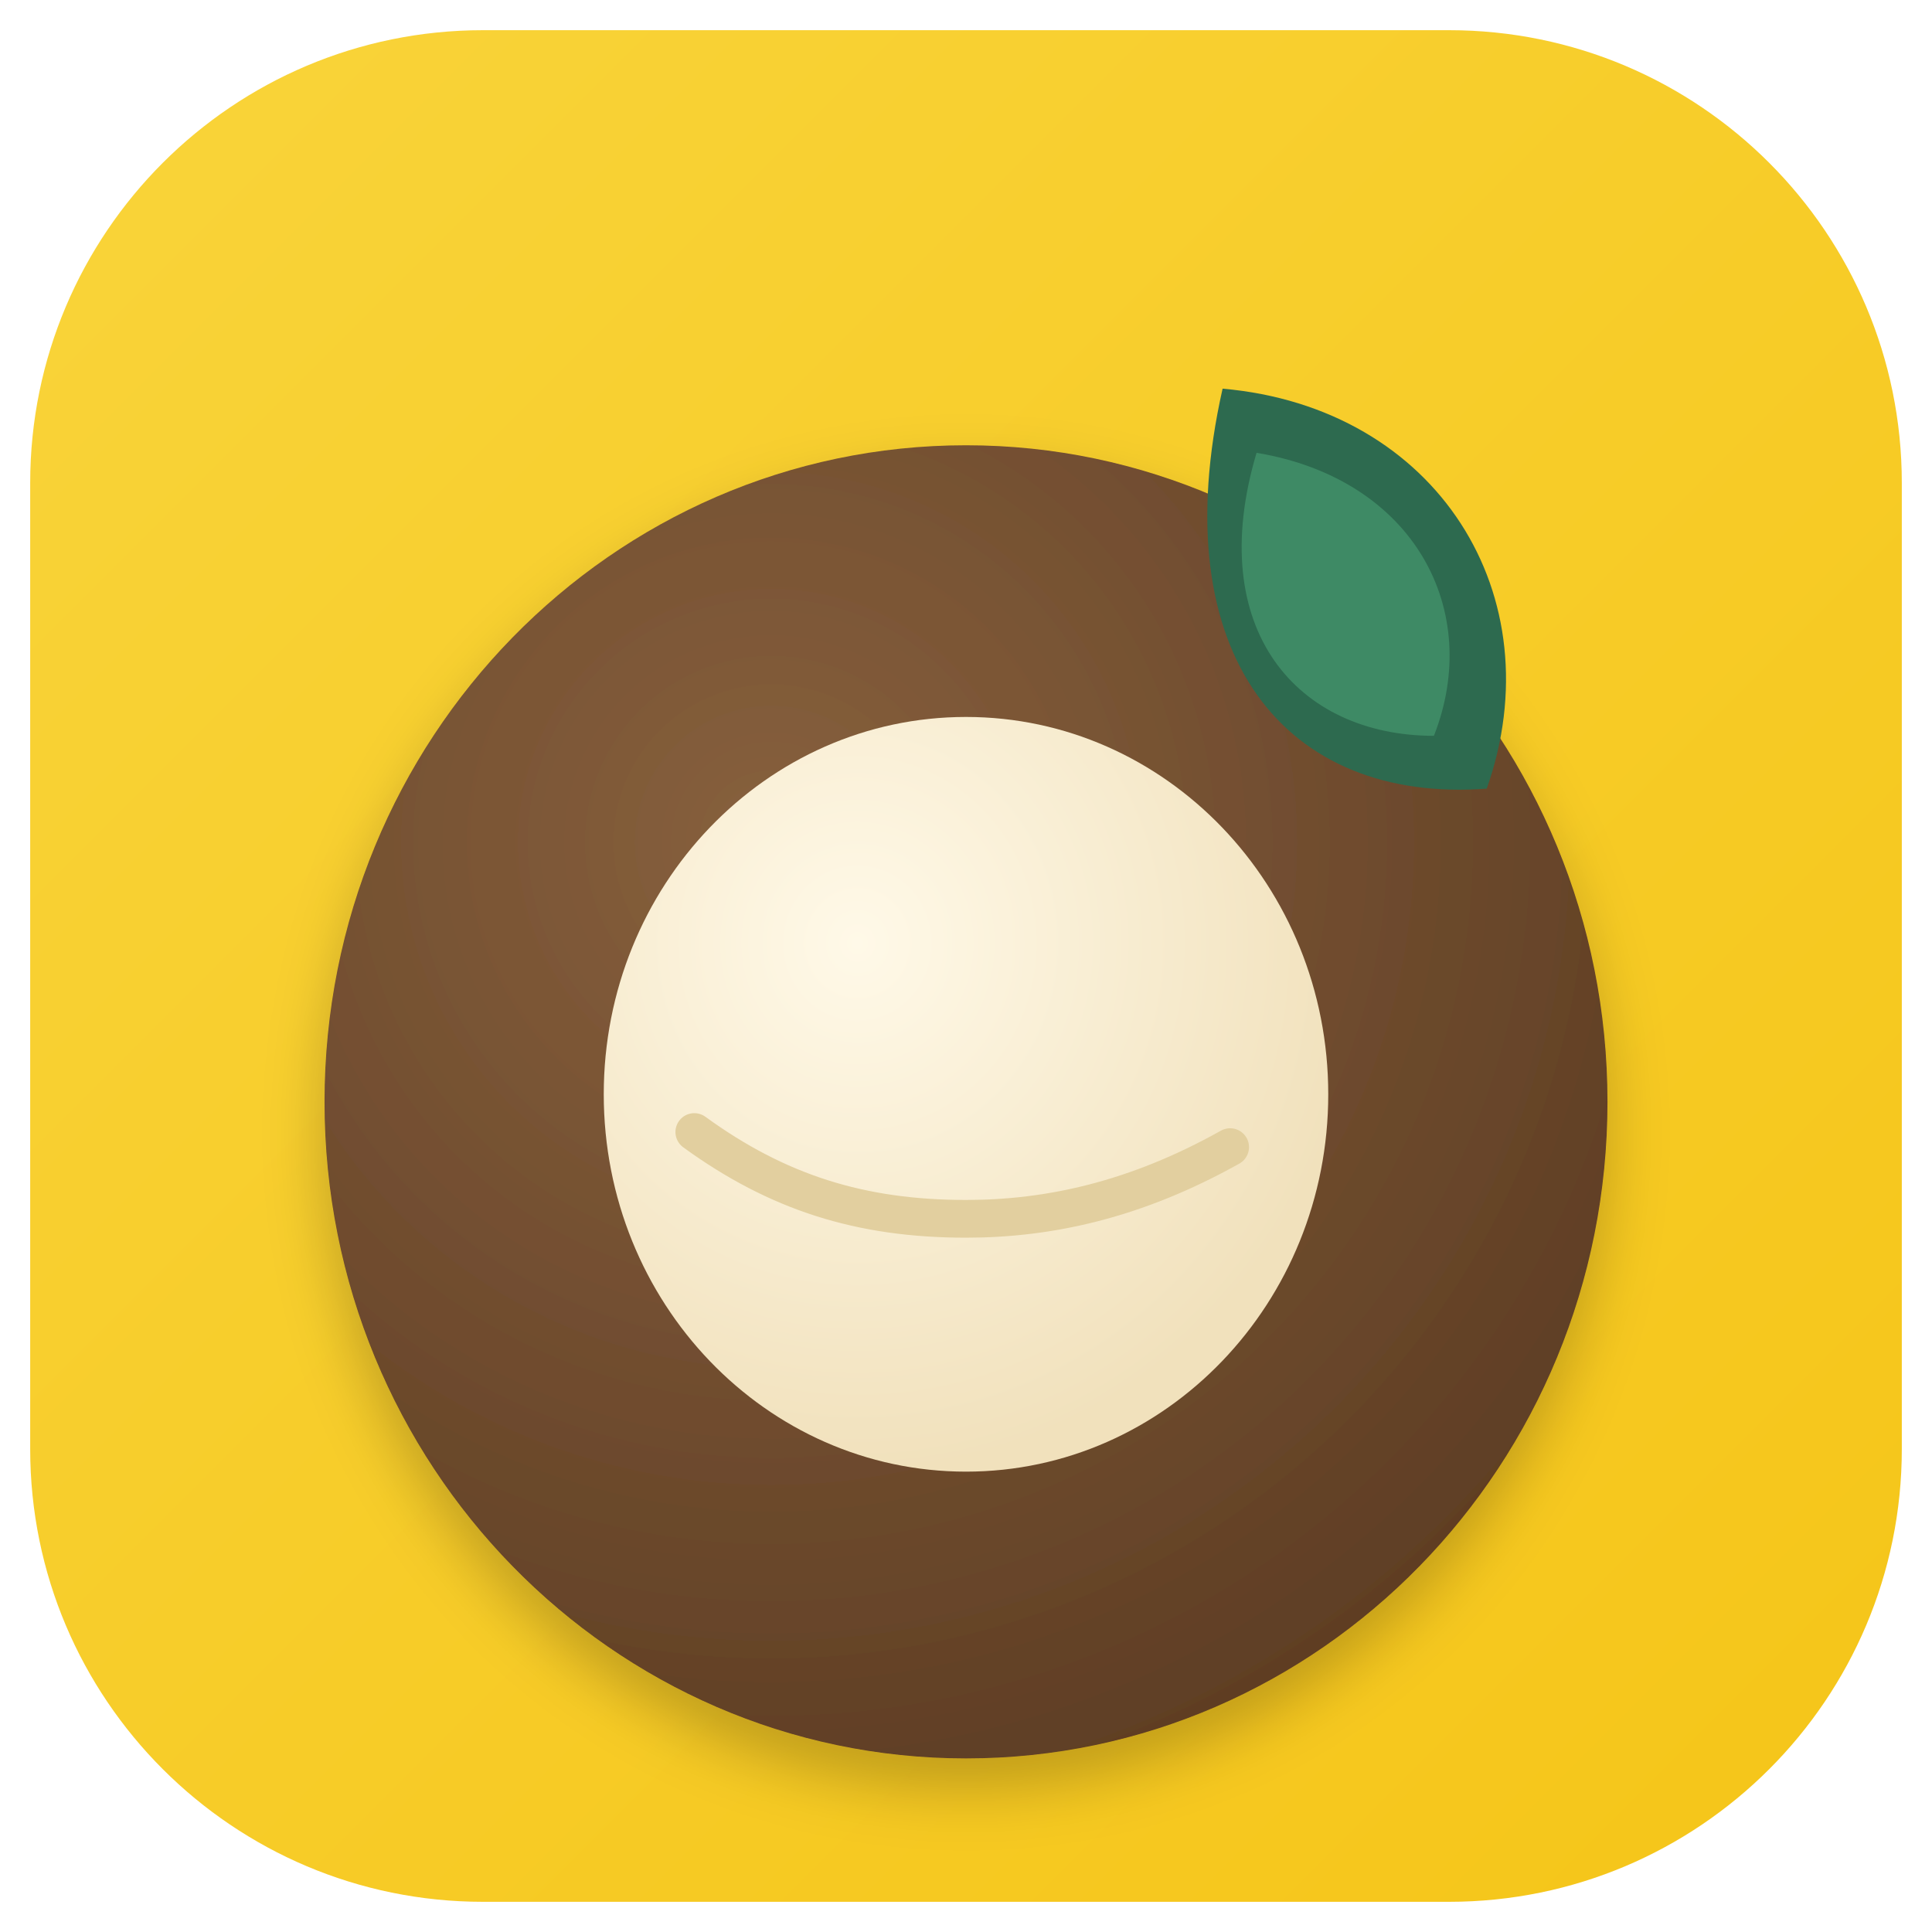
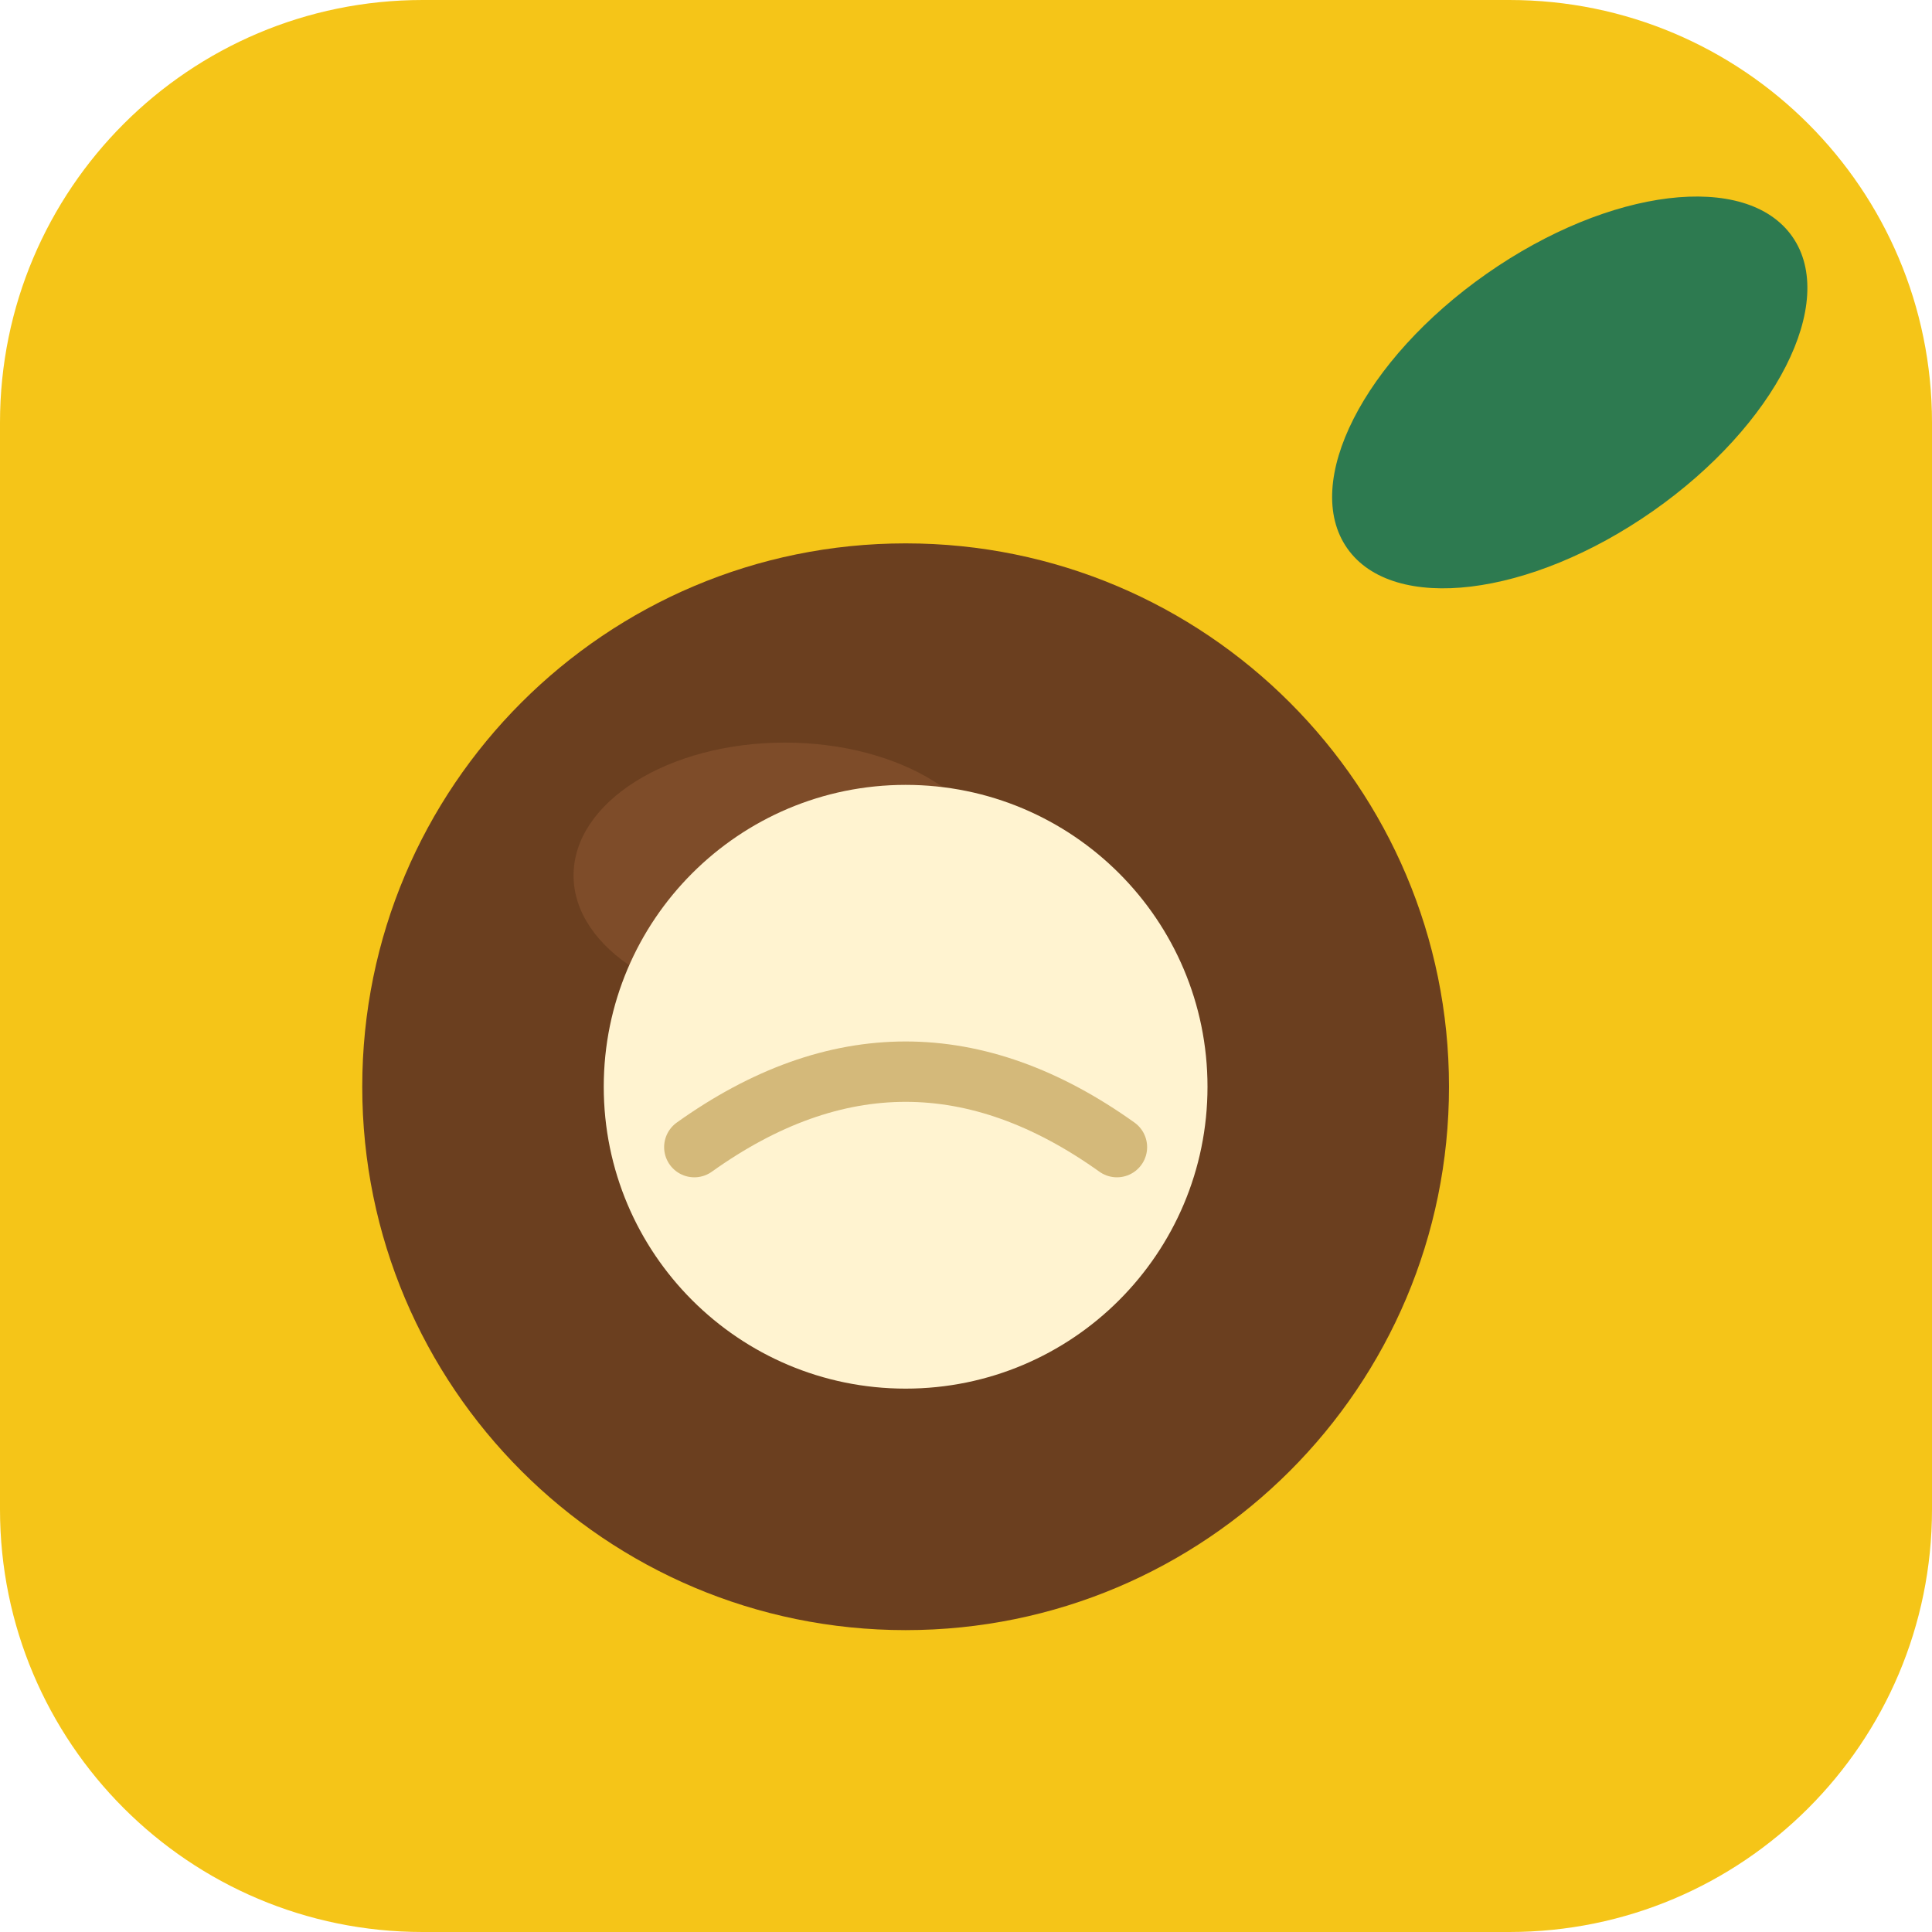
- <svg xmlns="http://www.w3.org/2000/svg" viewBox="0 0 512 512" role="img" aria-label="Rio Macca favicon">
-   <defs>
-     <linearGradient id="bg" x1="0" y1="0" x2="1" y2="1">
-       <stop offset="0" stop-color="#F9D43A" />
-       <stop offset="1" stop-color="#F5C518" />
-     </linearGradient>
-     <radialGradient id="shell" cx="35%" cy="30%" r="75%">
-       <stop offset="0" stop-color="#87603D" />
-       <stop offset="1" stop-color="#5F3E24" />
-     </radialGradient>
-     <radialGradient id="kernel" cx="35%" cy="30%" r="70%">
-       <stop offset="0" stop-color="#FFF9E8" />
-       <stop offset="1" stop-color="#F1E1BC" />
-     </radialGradient>
-     <filter id="shadow" x="-20%" y="-20%" width="140%" height="140%">
-       <feDropShadow dx="0" dy="8" stdDeviation="8" flood-color="#000" flood-opacity="0.22" />
-     </filter>
-   </defs>
-   <rect x="8" y="8" width="496" height="496" rx="120" fill="url(#bg)" />
-   <g filter="url(#shadow)">
-     <ellipse cx="256" cy="292" rx="170" ry="174" fill="url(#shell)" />
-     <ellipse cx="256" cy="290" rx="96" ry="100" fill="url(#kernel)" />
-     <path d="M184 300c22 16 44 23 72 23 22 0 45-5 70-19" fill="none" stroke="#E2CF9F" stroke-width="10" stroke-linecap="round" />
-   </g>
-   <path d="M324 103c57 5 88 55 70 106-53 4-86-35-70-106Z" fill="#2D6A4F" />
-   <path d="M333 120c42 7 60 42 47 75-36 0-61-28-47-75Z" fill="#3E8A65" />
+ <svg xmlns="http://www.w3.org/2000/svg" viewBox="0 0 32 32">
+   <rect width="32" height="32" rx="7" fill="#F5C518" />
+   <ellipse cx="26" cy="6.5" rx="4.5" ry="2.4" transform="rotate(-35 26 6.5)" fill="#2D7A50" />
+   <circle cx="15" cy="18" r="9" fill="#6B3F1F" />
+   <ellipse cx="13" cy="14.5" rx="3.5" ry="2.2" fill="#8B5530" opacity="0.6" />
+   <circle cx="15" cy="18" r="5" fill="#FFF3D0" />
+   <path d="M11.5 19 Q15 16.5 18.5 19" fill="none" stroke="#D4B97A" stroke-width="1" stroke-linecap="round" />
</svg>
